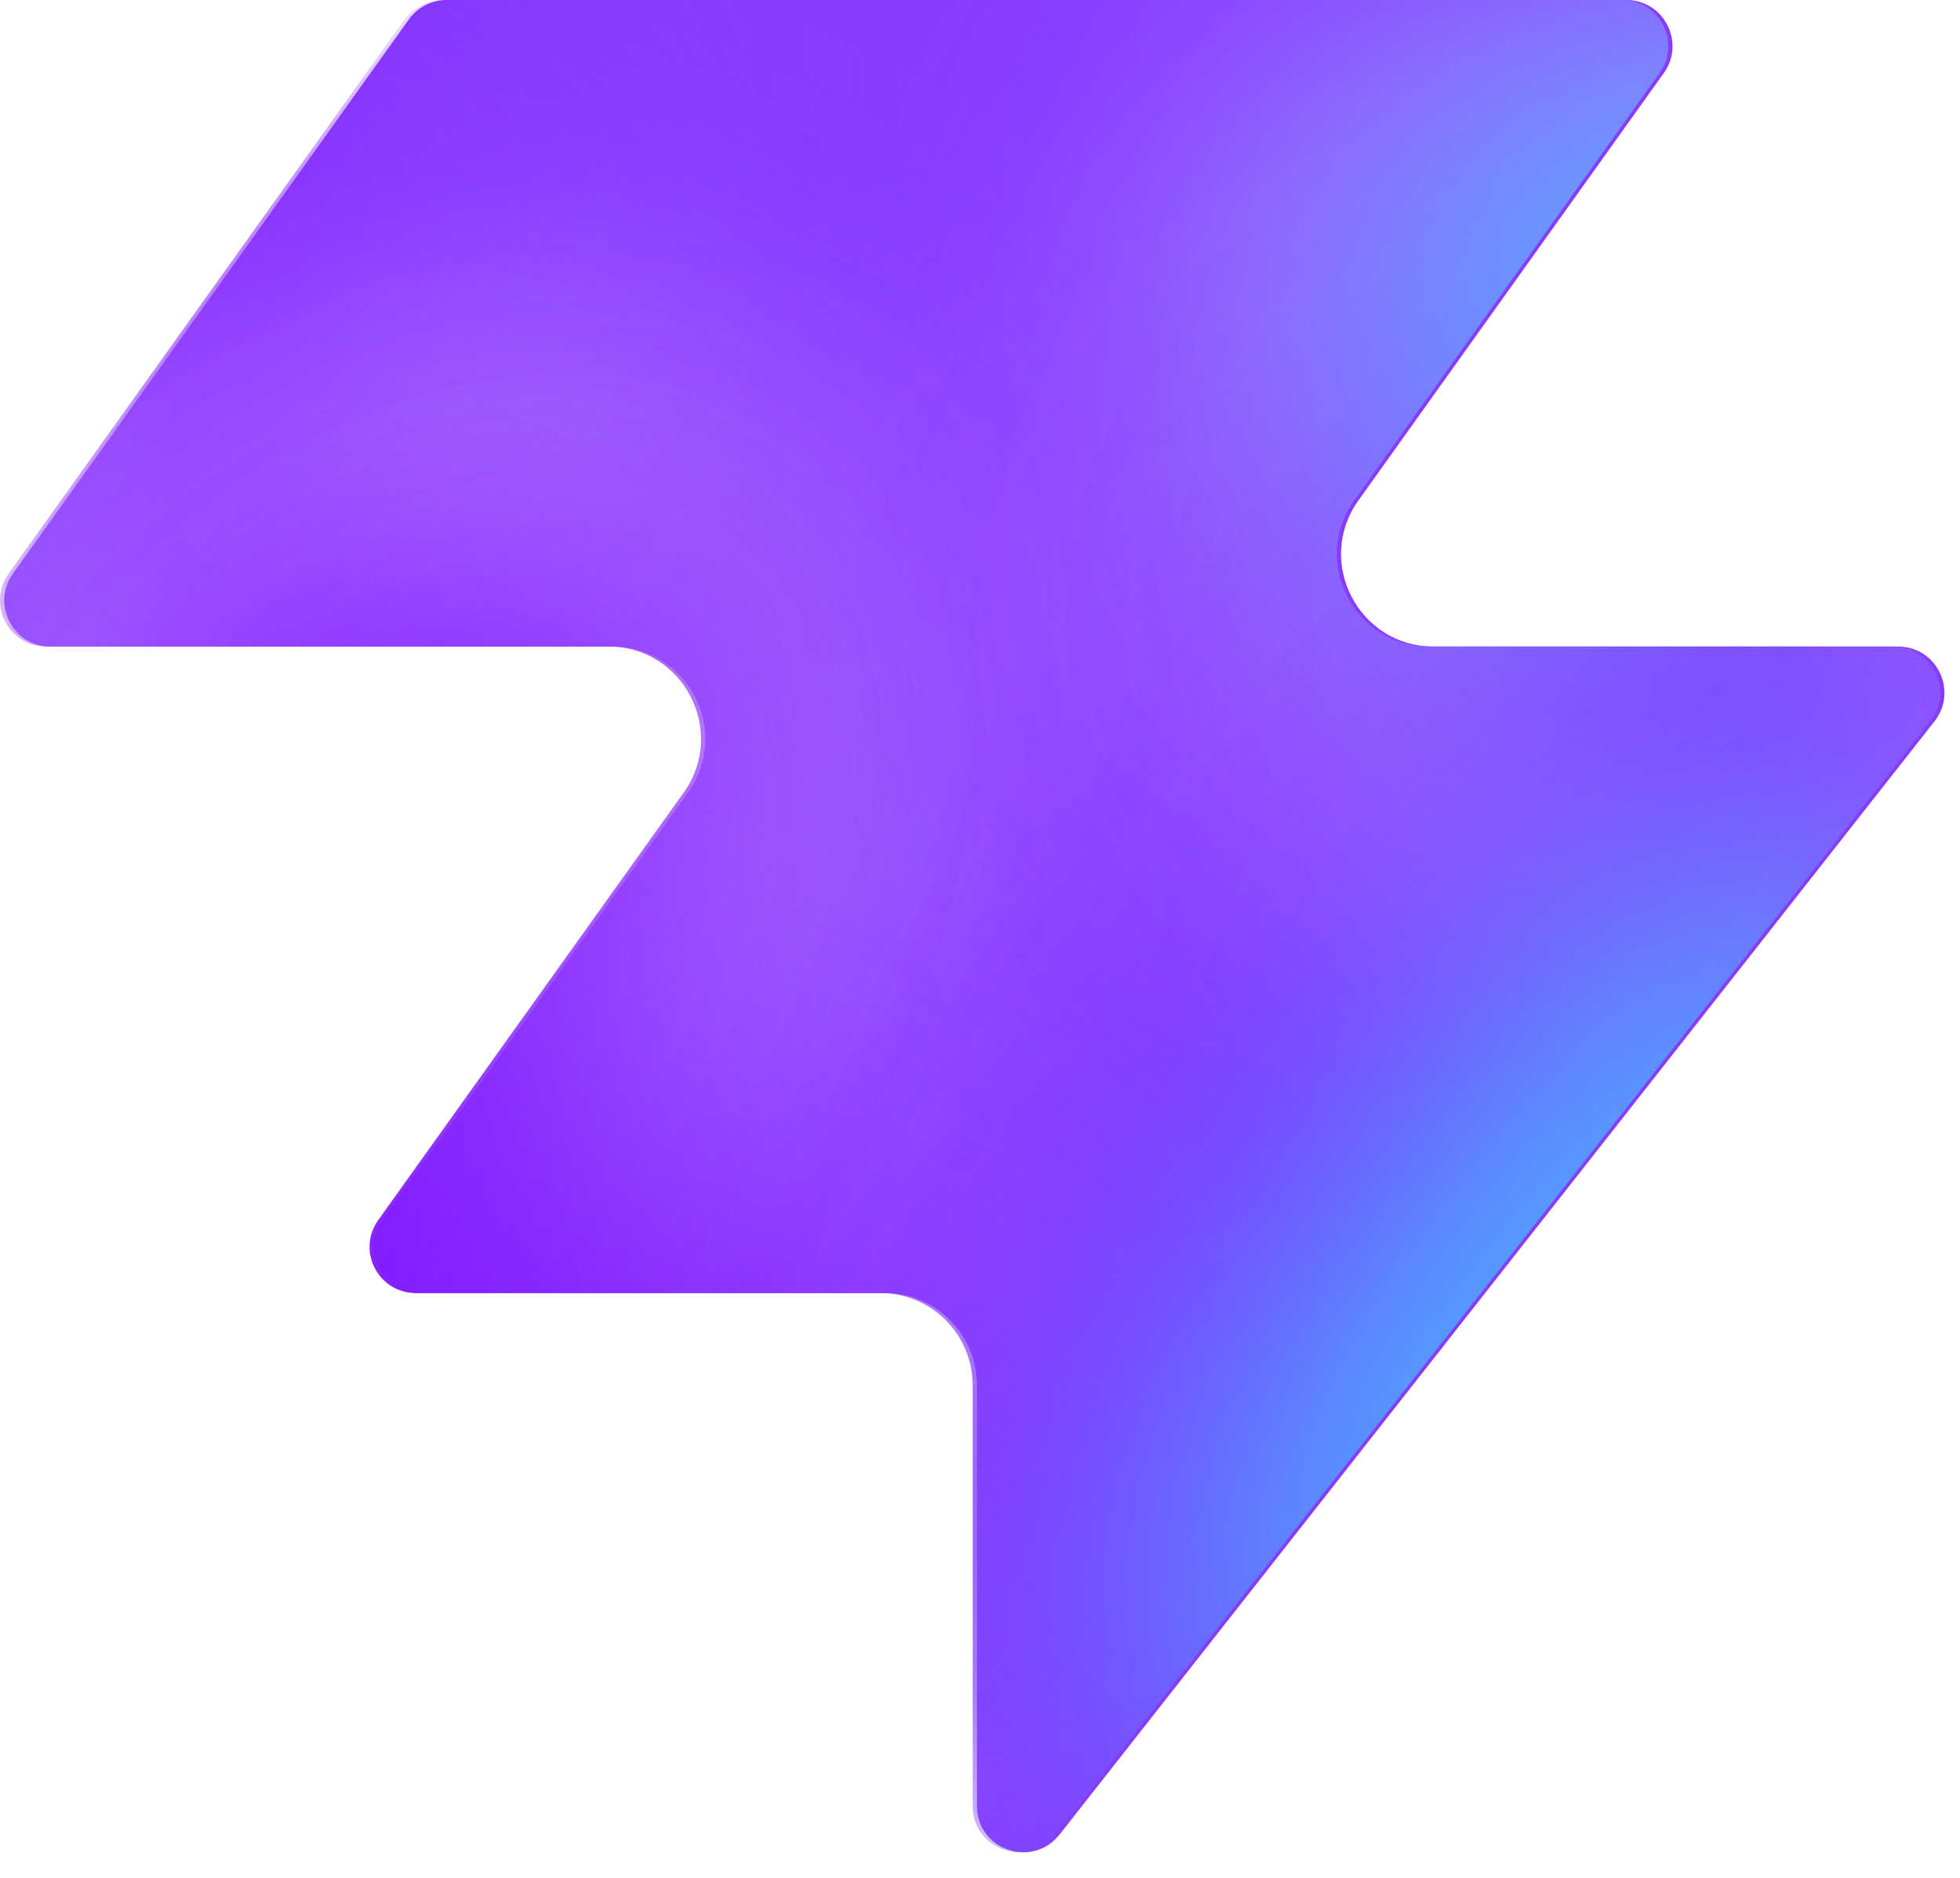
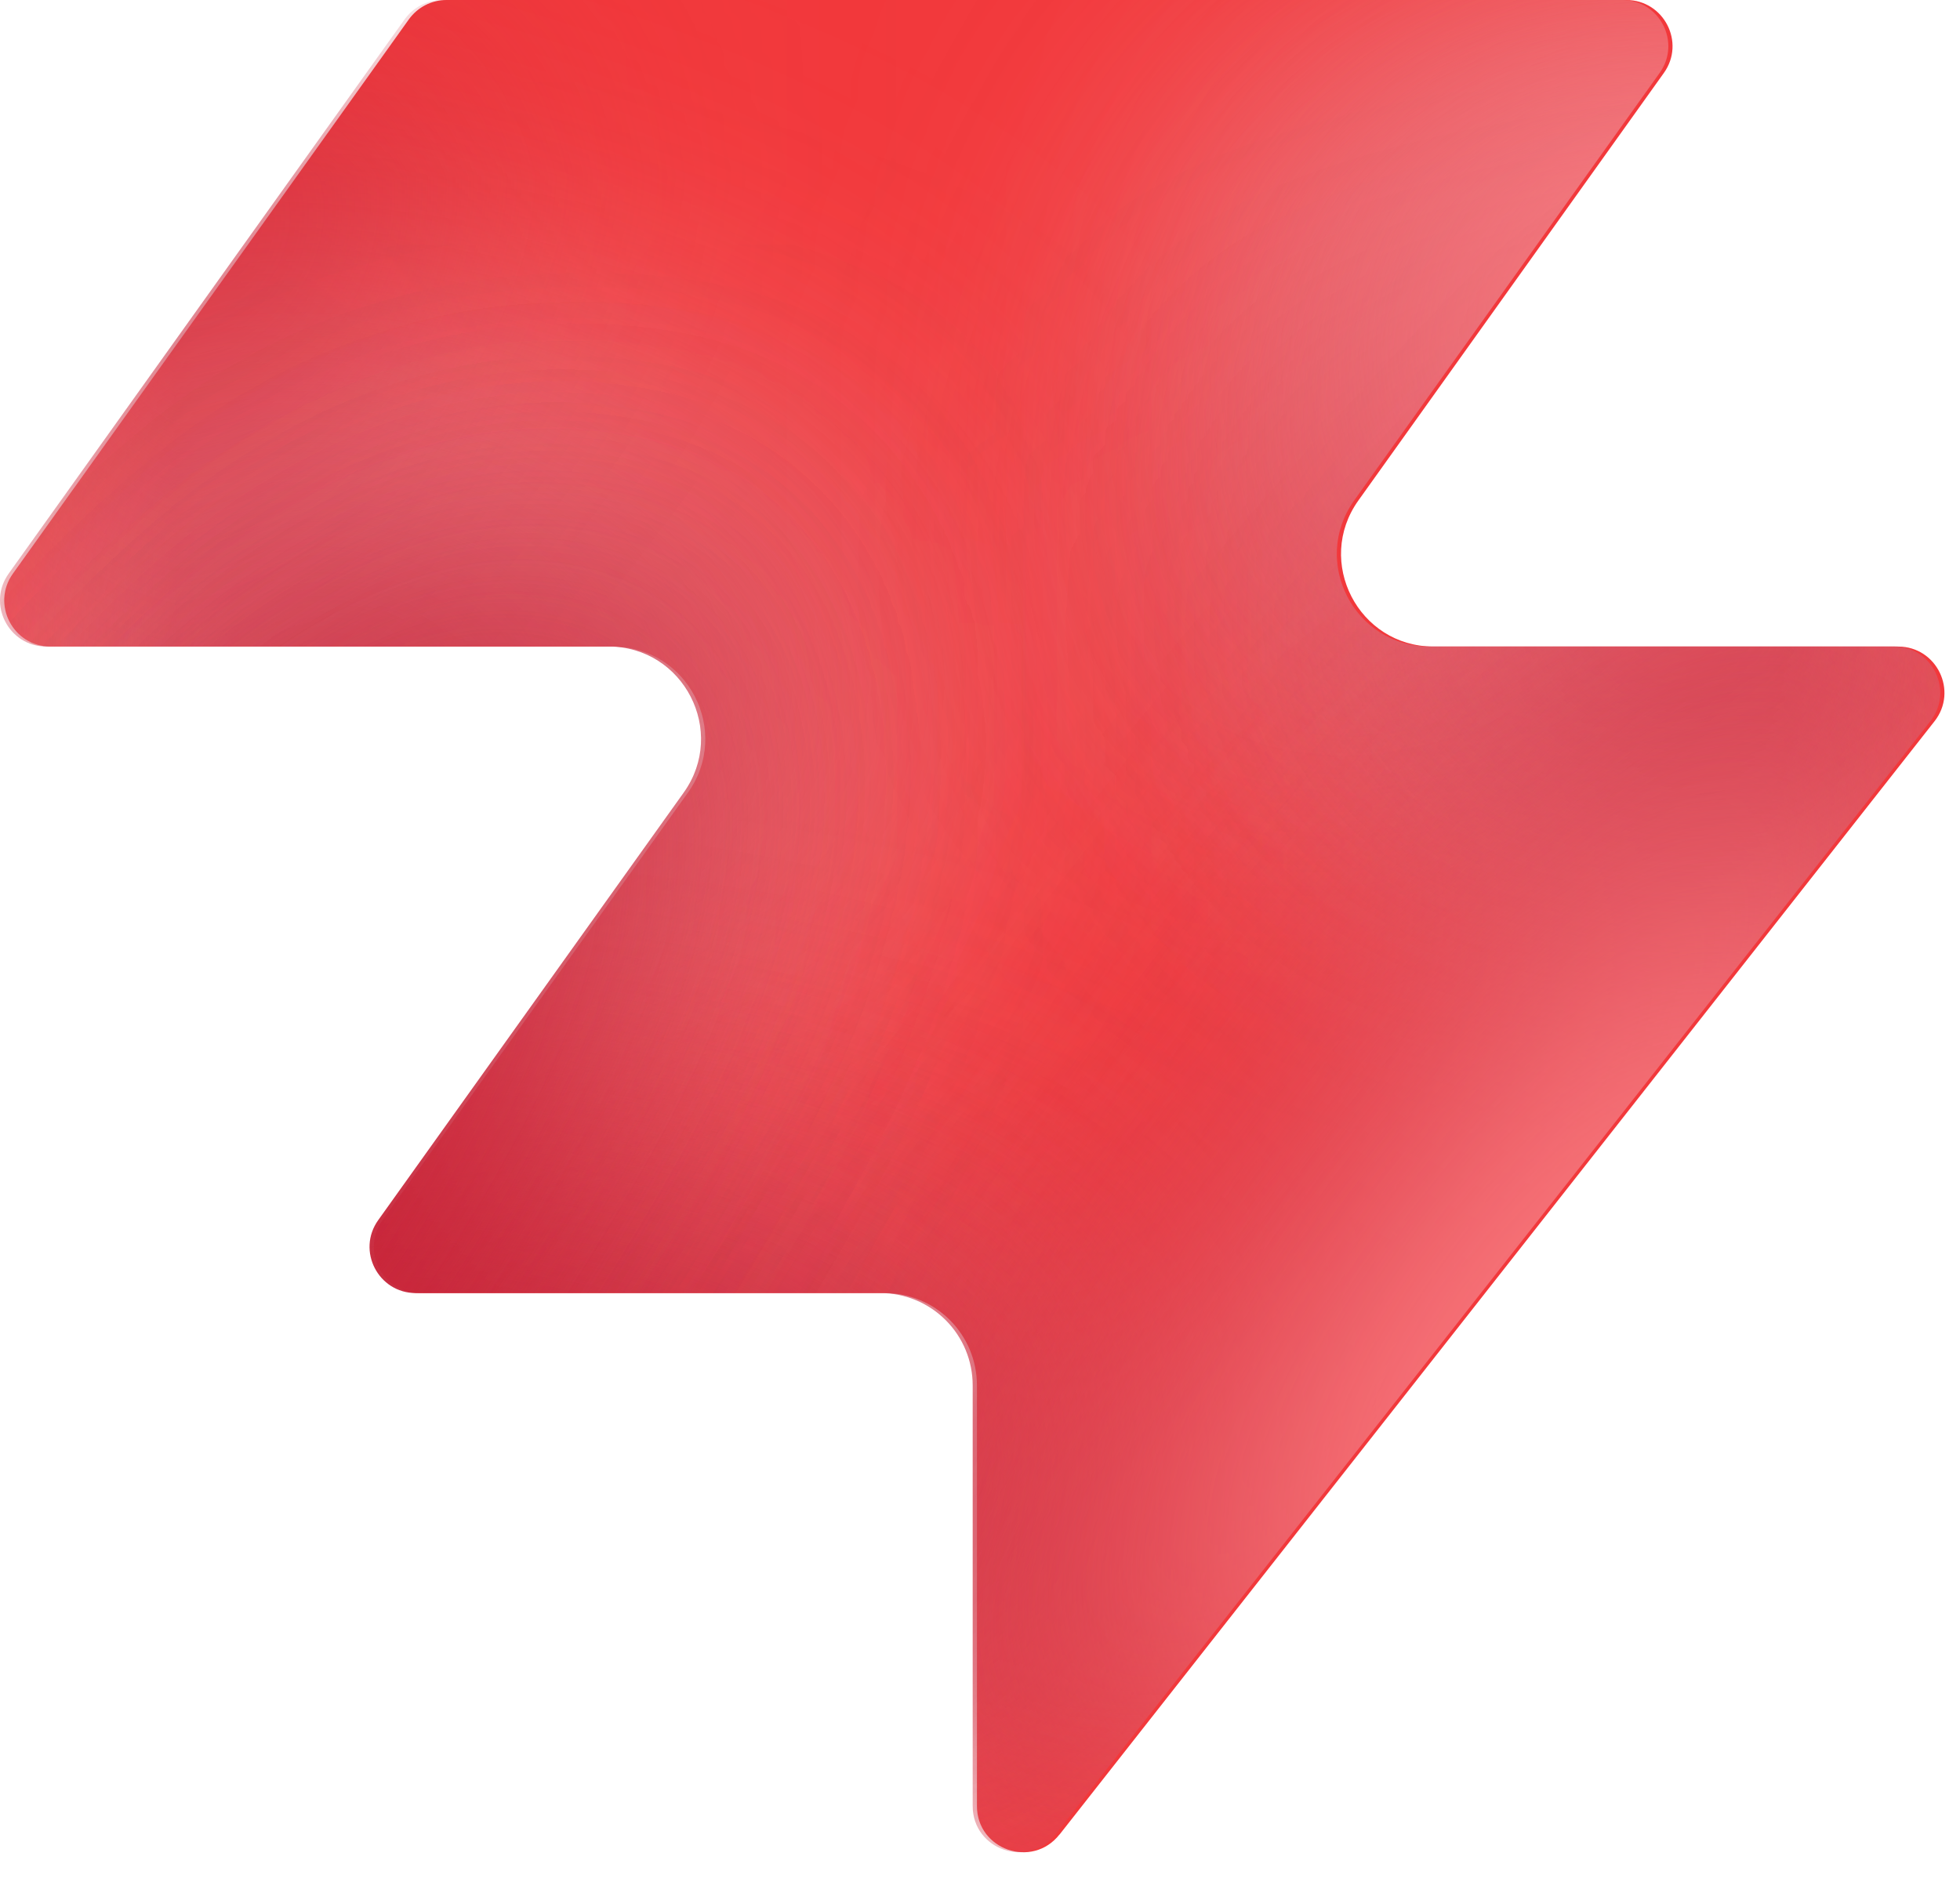
<svg xmlns="http://www.w3.org/2000/svg" width="48" height="46" fill="none" viewBox="0 0 48 46">
-   <path fill="#863bff" d="M25.946 44.938c-.664.845-2.021.375-2.021-.698V33.937a2.26 2.26 0 0 0-2.262-2.262H10.287c-.92 0-1.456-1.04-.92-1.788l7.48-10.471c1.07-1.497 0-3.578-1.842-3.578H1.237c-.92 0-1.456-1.04-.92-1.788L10.013.474c.214-.297.556-.474.92-.474h28.894c.92 0 1.456 1.04.92 1.788l-7.48 10.471c-1.07 1.498 0 3.579 1.842 3.579h11.377c.943 0 1.473 1.088.89 1.83L25.947 44.94z" style="fill:#863bff;fill:color(display-p3 .525 .23 1);fill-opacity:1" />
+   <path fill="#F2383B" d="M25.946 44.938c-.664.845-2.021.375-2.021-.698V33.937a2.26 2.26 0 0 0-2.262-2.262H10.287c-.92 0-1.456-1.04-.92-1.788l7.48-10.471c1.07-1.497 0-3.578-1.842-3.578H1.237c-.92 0-1.456-1.04-.92-1.788L10.013.474c.214-.297.556-.474.92-.474h28.894c.92 0 1.456 1.04.92 1.788l-7.48 10.471c-1.07 1.498 0 3.579 1.842 3.579h11.377c.943 0 1.473 1.088.89 1.83L25.947 44.94z" style="fill:#F2383B;fill:color(display-p3 .949 .220 .231);fill-opacity:1" />
  <mask id="a" width="48" height="46" x="0" y="0" maskUnits="userSpaceOnUse" style="mask-type:alpha">
    <path fill="#000" d="M25.842 44.938c-.664.844-2.021.375-2.021-.698V33.937a2.26 2.26 0 0 0-2.262-2.262H10.183c-.92 0-1.456-1.04-.92-1.788l7.48-10.471c1.07-1.498 0-3.579-1.842-3.579H1.133c-.92 0-1.456-1.04-.92-1.787L9.91.473c.214-.297.556-.474.92-.474h28.894c.92 0 1.456 1.04.92 1.788l-7.48 10.471c-1.07 1.498 0 3.578 1.842 3.578h11.377c.943 0 1.473 1.088.89 1.832L25.843 44.94z" style="fill:#000;fill-opacity:1" />
  </mask>
  <g mask="url(#a)">
    <g filter="url(#b)">
-       <ellipse cx="5.508" cy="14.704" fill="#ede6ff" rx="5.508" ry="14.704" style="fill:#ede6ff;fill:color(display-p3 .927 .903 1);fill-opacity:1" transform="matrix(.00324 1 1 -.00324 -4.47 31.516)" />
+       <ellipse cx="5.508" cy="14.704" fill="#FFE0E1" rx="5.508" ry="14.704" style="fill:#FFE0E1;fill:color(display-p3 1 .745 .753);fill-opacity:1" transform="matrix(.00324 1 1 -.00324 -4.47 31.516)" />
    </g>
    <g filter="url(#c)">
-       <ellipse cx="10.399" cy="29.851" fill="#ede6ff" rx="10.399" ry="29.851" style="fill:#ede6ff;fill:color(display-p3 .927 .903 1);fill-opacity:1" transform="matrix(.00324 1 1 -.00324 -39.328 7.883)" />
+       <ellipse cx="10.399" cy="29.851" fill="#FFE0E1" rx="10.399" ry="29.851" style="fill:#FFE0E1;fill:color(display-p3 1 .745 .753);fill-opacity:1" transform="matrix(.00324 1 1 -.00324 -39.328 7.883)" />
    </g>
    <g filter="url(#d)">
-       <ellipse cx="5.508" cy="30.487" fill="#7e14ff" rx="5.508" ry="30.487" style="fill:#7e14ff;fill:color(display-p3 .492 .077 1);fill-opacity:1" transform="rotate(89.814 -25.913 -14.639)scale(1 -1)" />
+       <ellipse cx="5.508" cy="30.487" fill="#C51F34" rx="5.508" ry="30.487" style="fill:#C51F34;fill:color(display-p3 .773 .125 .196);fill-opacity:1" transform="rotate(89.814 -25.913 -14.639)scale(1 -1)" />
    </g>
    <g filter="url(#e)">
-       <ellipse cx="5.508" cy="30.599" fill="#7e14ff" rx="5.508" ry="30.599" style="fill:#7e14ff;fill:color(display-p3 .492 .077 1);fill-opacity:1" transform="rotate(89.814 -32.644 -3.334)scale(1 -1)" />
+       <ellipse cx="5.508" cy="30.599" fill="#C51F34" rx="5.508" ry="30.599" style="fill:#C51F34;fill:color(display-p3 .773 .125 .196);fill-opacity:1" transform="rotate(89.814 -32.644 -3.334)scale(1 -1)" />
    </g>
    <g filter="url(#f)">
-       <ellipse cx="5.508" cy="30.599" fill="#7e14ff" rx="5.508" ry="30.599" style="fill:#7e14ff;fill:color(display-p3 .492 .077 1);fill-opacity:1" transform="matrix(.00324 1 1 -.00324 -34.34 30.47)" />
+       <ellipse cx="5.508" cy="30.599" fill="#C51F34" rx="5.508" ry="30.599" style="fill:#C51F34;fill:color(display-p3 .773 .125 .196);fill-opacity:1" transform="matrix(.00324 1 1 -.00324 -34.34 30.47)" />
    </g>
    <g filter="url(#g)">
-       <ellipse cx="14.072" cy="22.078" fill="#ede6ff" rx="14.072" ry="22.078" style="fill:#ede6ff;fill:color(display-p3 .927 .903 1);fill-opacity:1" transform="rotate(93.35 24.506 48.493)scale(-1 1)" />
+       <ellipse cx="14.072" cy="22.078" fill="#FFE0E1" rx="14.072" ry="22.078" style="fill:#FFE0E1;fill:color(display-p3 1 .745 .753);fill-opacity:1" transform="rotate(93.35 24.506 48.493)scale(-1 1)" />
    </g>
    <g filter="url(#h)">
-       <ellipse cx="3.47" cy="21.501" fill="#7e14ff" rx="3.47" ry="21.501" style="fill:#7e14ff;fill:color(display-p3 .492 .077 1);fill-opacity:1" transform="rotate(89.009 28.708 47.59)scale(-1 1)" />
+       <ellipse cx="3.47" cy="21.501" fill="#C51F34" rx="3.47" ry="21.501" style="fill:#C51F34;fill:color(display-p3 .773 .125 .196);fill-opacity:1" transform="rotate(89.009 28.708 47.59)scale(-1 1)" />
    </g>
    <g filter="url(#i)">
-       <ellipse cx="3.47" cy="21.501" fill="#7e14ff" rx="3.47" ry="21.501" style="fill:#7e14ff;fill:color(display-p3 .492 .077 1);fill-opacity:1" transform="rotate(89.009 28.708 47.59)scale(-1 1)" />
+       <ellipse cx="3.47" cy="21.501" fill="#C51F34" rx="3.47" ry="21.501" style="fill:#C51F34;fill:color(display-p3 .773 .125 .196);fill-opacity:1" transform="rotate(89.009 28.708 47.59)scale(-1 1)" />
    </g>
    <g filter="url(#j)">
-       <ellipse cx=".387" cy="8.972" fill="#7e14ff" rx="4.407" ry="29.108" style="fill:#7e14ff;fill:color(display-p3 .492 .077 1);fill-opacity:1" transform="rotate(39.51 .387 8.972)" />
+       <ellipse cx=".387" cy="8.972" fill="#C51F34" rx="4.407" ry="29.108" style="fill:#C51F34;fill:color(display-p3 .773 .125 .196);fill-opacity:1" transform="rotate(39.51 .387 8.972)" />
    </g>
    <g filter="url(#k)">
-       <ellipse cx="47.523" cy="-6.092" fill="#7e14ff" rx="4.407" ry="29.108" style="fill:#7e14ff;fill:color(display-p3 .492 .077 1);fill-opacity:1" transform="rotate(37.892 47.523 -6.092)" />
+       <ellipse cx="47.523" cy="-6.092" fill="#C51F34" rx="4.407" ry="29.108" style="fill:#C51F34;fill:color(display-p3 .773 .125 .196);fill-opacity:1" transform="rotate(37.892 47.523 -6.092)" />
    </g>
    <g filter="url(#l)">
-       <ellipse cx="41.412" cy="6.333" fill="#47bfff" rx="5.971" ry="9.665" style="fill:#47bfff;fill:color(display-p3 .28 .748 1);fill-opacity:1" transform="rotate(37.892 41.412 6.333)" />
+       <ellipse cx="41.412" cy="6.333" fill="#FF8588" rx="5.971" ry="9.665" style="fill:#FF8588;fill:color(display-p3 1 .522 .533);fill-opacity:1" transform="rotate(37.892 41.412 6.333)" />
    </g>
    <g filter="url(#m)">
-       <ellipse cx="-1.879" cy="38.332" fill="#7e14ff" rx="4.407" ry="29.108" style="fill:#7e14ff;fill:color(display-p3 .492 .077 1);fill-opacity:1" transform="rotate(37.892 -1.88 38.332)" />
+       <ellipse cx="-1.879" cy="38.332" fill="#C51F34" rx="4.407" ry="29.108" style="fill:#C51F34;fill:color(display-p3 .773 .125 .196);fill-opacity:1" transform="rotate(37.892 -1.88 38.332)" />
    </g>
    <g filter="url(#n)">
-       <ellipse cx="-1.879" cy="38.332" fill="#7e14ff" rx="4.407" ry="29.108" style="fill:#7e14ff;fill:color(display-p3 .492 .077 1);fill-opacity:1" transform="rotate(37.892 -1.88 38.332)" />
+       <ellipse cx="-1.879" cy="38.332" fill="#C51F34" rx="4.407" ry="29.108" style="fill:#C51F34;fill:color(display-p3 .773 .125 .196);fill-opacity:1" transform="rotate(37.892 -1.88 38.332)" />
    </g>
    <g filter="url(#o)">
-       <ellipse cx="35.651" cy="29.907" fill="#7e14ff" rx="4.407" ry="29.108" style="fill:#7e14ff;fill:color(display-p3 .492 .077 1);fill-opacity:1" transform="rotate(37.892 35.651 29.907)" />
+       <ellipse cx="35.651" cy="29.907" fill="#C51F34" rx="4.407" ry="29.108" style="fill:#C51F34;fill:color(display-p3 .773 .125 .196);fill-opacity:1" transform="rotate(37.892 35.651 29.907)" />
    </g>
    <g filter="url(#p)">
-       <ellipse cx="38.418" cy="32.4" fill="#47bfff" rx="5.971" ry="15.297" style="fill:#47bfff;fill:color(display-p3 .28 .748 1);fill-opacity:1" transform="rotate(37.892 38.418 32.4)" />
+       <ellipse cx="38.418" cy="32.4" fill="#FF8588" rx="5.971" ry="15.297" style="fill:#FF8588;fill:color(display-p3 1 .522 .533);fill-opacity:1" transform="rotate(37.892 38.418 32.4)" />
    </g>
  </g>
  <defs>
    <filter id="b" width="60.045" height="41.654" x="-19.77" y="16.149" color-interpolation-filters="sRGB" filterUnits="userSpaceOnUse">
      <feFlood flood-opacity="0" result="BackgroundImageFix" />
      <feBlend in="SourceGraphic" in2="BackgroundImageFix" result="shape" />
      <feGaussianBlur result="effect1_foregroundBlur_2002_17158" stdDeviation="7.659" />
    </filter>
    <filter id="c" width="90.34" height="51.437" x="-54.613" y="-7.533" color-interpolation-filters="sRGB" filterUnits="userSpaceOnUse">
      <feFlood flood-opacity="0" result="BackgroundImageFix" />
      <feBlend in="SourceGraphic" in2="BackgroundImageFix" result="shape" />
      <feGaussianBlur result="effect1_foregroundBlur_2002_17158" stdDeviation="7.659" />
    </filter>
    <filter id="d" width="79.355" height="29.4" x="-49.64" y="2.03" color-interpolation-filters="sRGB" filterUnits="userSpaceOnUse">
      <feFlood flood-opacity="0" result="BackgroundImageFix" />
      <feBlend in="SourceGraphic" in2="BackgroundImageFix" result="shape" />
      <feGaussianBlur result="effect1_foregroundBlur_2002_17158" stdDeviation="4.596" />
    </filter>
    <filter id="e" width="79.579" height="29.4" x="-45.045" y="20.029" color-interpolation-filters="sRGB" filterUnits="userSpaceOnUse">
      <feFlood flood-opacity="0" result="BackgroundImageFix" />
      <feBlend in="SourceGraphic" in2="BackgroundImageFix" result="shape" />
      <feGaussianBlur result="effect1_foregroundBlur_2002_17158" stdDeviation="4.596" />
    </filter>
    <filter id="f" width="79.579" height="29.4" x="-43.513" y="21.178" color-interpolation-filters="sRGB" filterUnits="userSpaceOnUse">
      <feFlood flood-opacity="0" result="BackgroundImageFix" />
      <feBlend in="SourceGraphic" in2="BackgroundImageFix" result="shape" />
      <feGaussianBlur result="effect1_foregroundBlur_2002_17158" stdDeviation="4.596" />
    </filter>
    <filter id="g" width="74.749" height="58.852" x="15.756" y="-17.901" color-interpolation-filters="sRGB" filterUnits="userSpaceOnUse">
      <feFlood flood-opacity="0" result="BackgroundImageFix" />
      <feBlend in="SourceGraphic" in2="BackgroundImageFix" result="shape" />
      <feGaussianBlur result="effect1_foregroundBlur_2002_17158" stdDeviation="7.659" />
    </filter>
    <filter id="h" width="61.377" height="25.362" x="23.548" y="2.284" color-interpolation-filters="sRGB" filterUnits="userSpaceOnUse">
      <feFlood flood-opacity="0" result="BackgroundImageFix" />
      <feBlend in="SourceGraphic" in2="BackgroundImageFix" result="shape" />
      <feGaussianBlur result="effect1_foregroundBlur_2002_17158" stdDeviation="4.596" />
    </filter>
    <filter id="i" width="61.377" height="25.362" x="23.548" y="2.284" color-interpolation-filters="sRGB" filterUnits="userSpaceOnUse">
      <feFlood flood-opacity="0" result="BackgroundImageFix" />
      <feBlend in="SourceGraphic" in2="BackgroundImageFix" result="shape" />
      <feGaussianBlur result="effect1_foregroundBlur_2002_17158" stdDeviation="4.596" />
    </filter>
    <filter id="j" width="56.045" height="63.649" x="-27.636" y="-22.853" color-interpolation-filters="sRGB" filterUnits="userSpaceOnUse">
      <feFlood flood-opacity="0" result="BackgroundImageFix" />
      <feBlend in="SourceGraphic" in2="BackgroundImageFix" result="shape" />
      <feGaussianBlur result="effect1_foregroundBlur_2002_17158" stdDeviation="4.596" />
    </filter>
    <filter id="k" width="54.814" height="64.646" x="20.116" y="-38.415" color-interpolation-filters="sRGB" filterUnits="userSpaceOnUse">
      <feFlood flood-opacity="0" result="BackgroundImageFix" />
      <feBlend in="SourceGraphic" in2="BackgroundImageFix" result="shape" />
      <feGaussianBlur result="effect1_foregroundBlur_2002_17158" stdDeviation="4.596" />
    </filter>
    <filter id="l" width="33.541" height="35.313" x="24.641" y="-11.323" color-interpolation-filters="sRGB" filterUnits="userSpaceOnUse">
      <feFlood flood-opacity="0" result="BackgroundImageFix" />
      <feBlend in="SourceGraphic" in2="BackgroundImageFix" result="shape" />
      <feGaussianBlur result="effect1_foregroundBlur_2002_17158" stdDeviation="4.596" />
    </filter>
    <filter id="m" width="54.814" height="64.646" x="-29.286" y="6.009" color-interpolation-filters="sRGB" filterUnits="userSpaceOnUse">
      <feFlood flood-opacity="0" result="BackgroundImageFix" />
      <feBlend in="SourceGraphic" in2="BackgroundImageFix" result="shape" />
      <feGaussianBlur result="effect1_foregroundBlur_2002_17158" stdDeviation="4.596" />
    </filter>
    <filter id="n" width="54.814" height="64.646" x="-29.286" y="6.009" color-interpolation-filters="sRGB" filterUnits="userSpaceOnUse">
      <feFlood flood-opacity="0" result="BackgroundImageFix" />
      <feBlend in="SourceGraphic" in2="BackgroundImageFix" result="shape" />
      <feGaussianBlur result="effect1_foregroundBlur_2002_17158" stdDeviation="4.596" />
    </filter>
    <filter id="o" width="54.814" height="64.646" x="8.244" y="-2.416" color-interpolation-filters="sRGB" filterUnits="userSpaceOnUse">
      <feFlood flood-opacity="0" result="BackgroundImageFix" />
      <feBlend in="SourceGraphic" in2="BackgroundImageFix" result="shape" />
      <feGaussianBlur result="effect1_foregroundBlur_2002_17158" stdDeviation="4.596" />
    </filter>
    <filter id="p" width="39.409" height="43.623" x="18.713" y="10.588" color-interpolation-filters="sRGB" filterUnits="userSpaceOnUse">
      <feFlood flood-opacity="0" result="BackgroundImageFix" />
      <feBlend in="SourceGraphic" in2="BackgroundImageFix" result="shape" />
      <feGaussianBlur result="effect1_foregroundBlur_2002_17158" stdDeviation="4.596" />
    </filter>
  </defs>
</svg>
